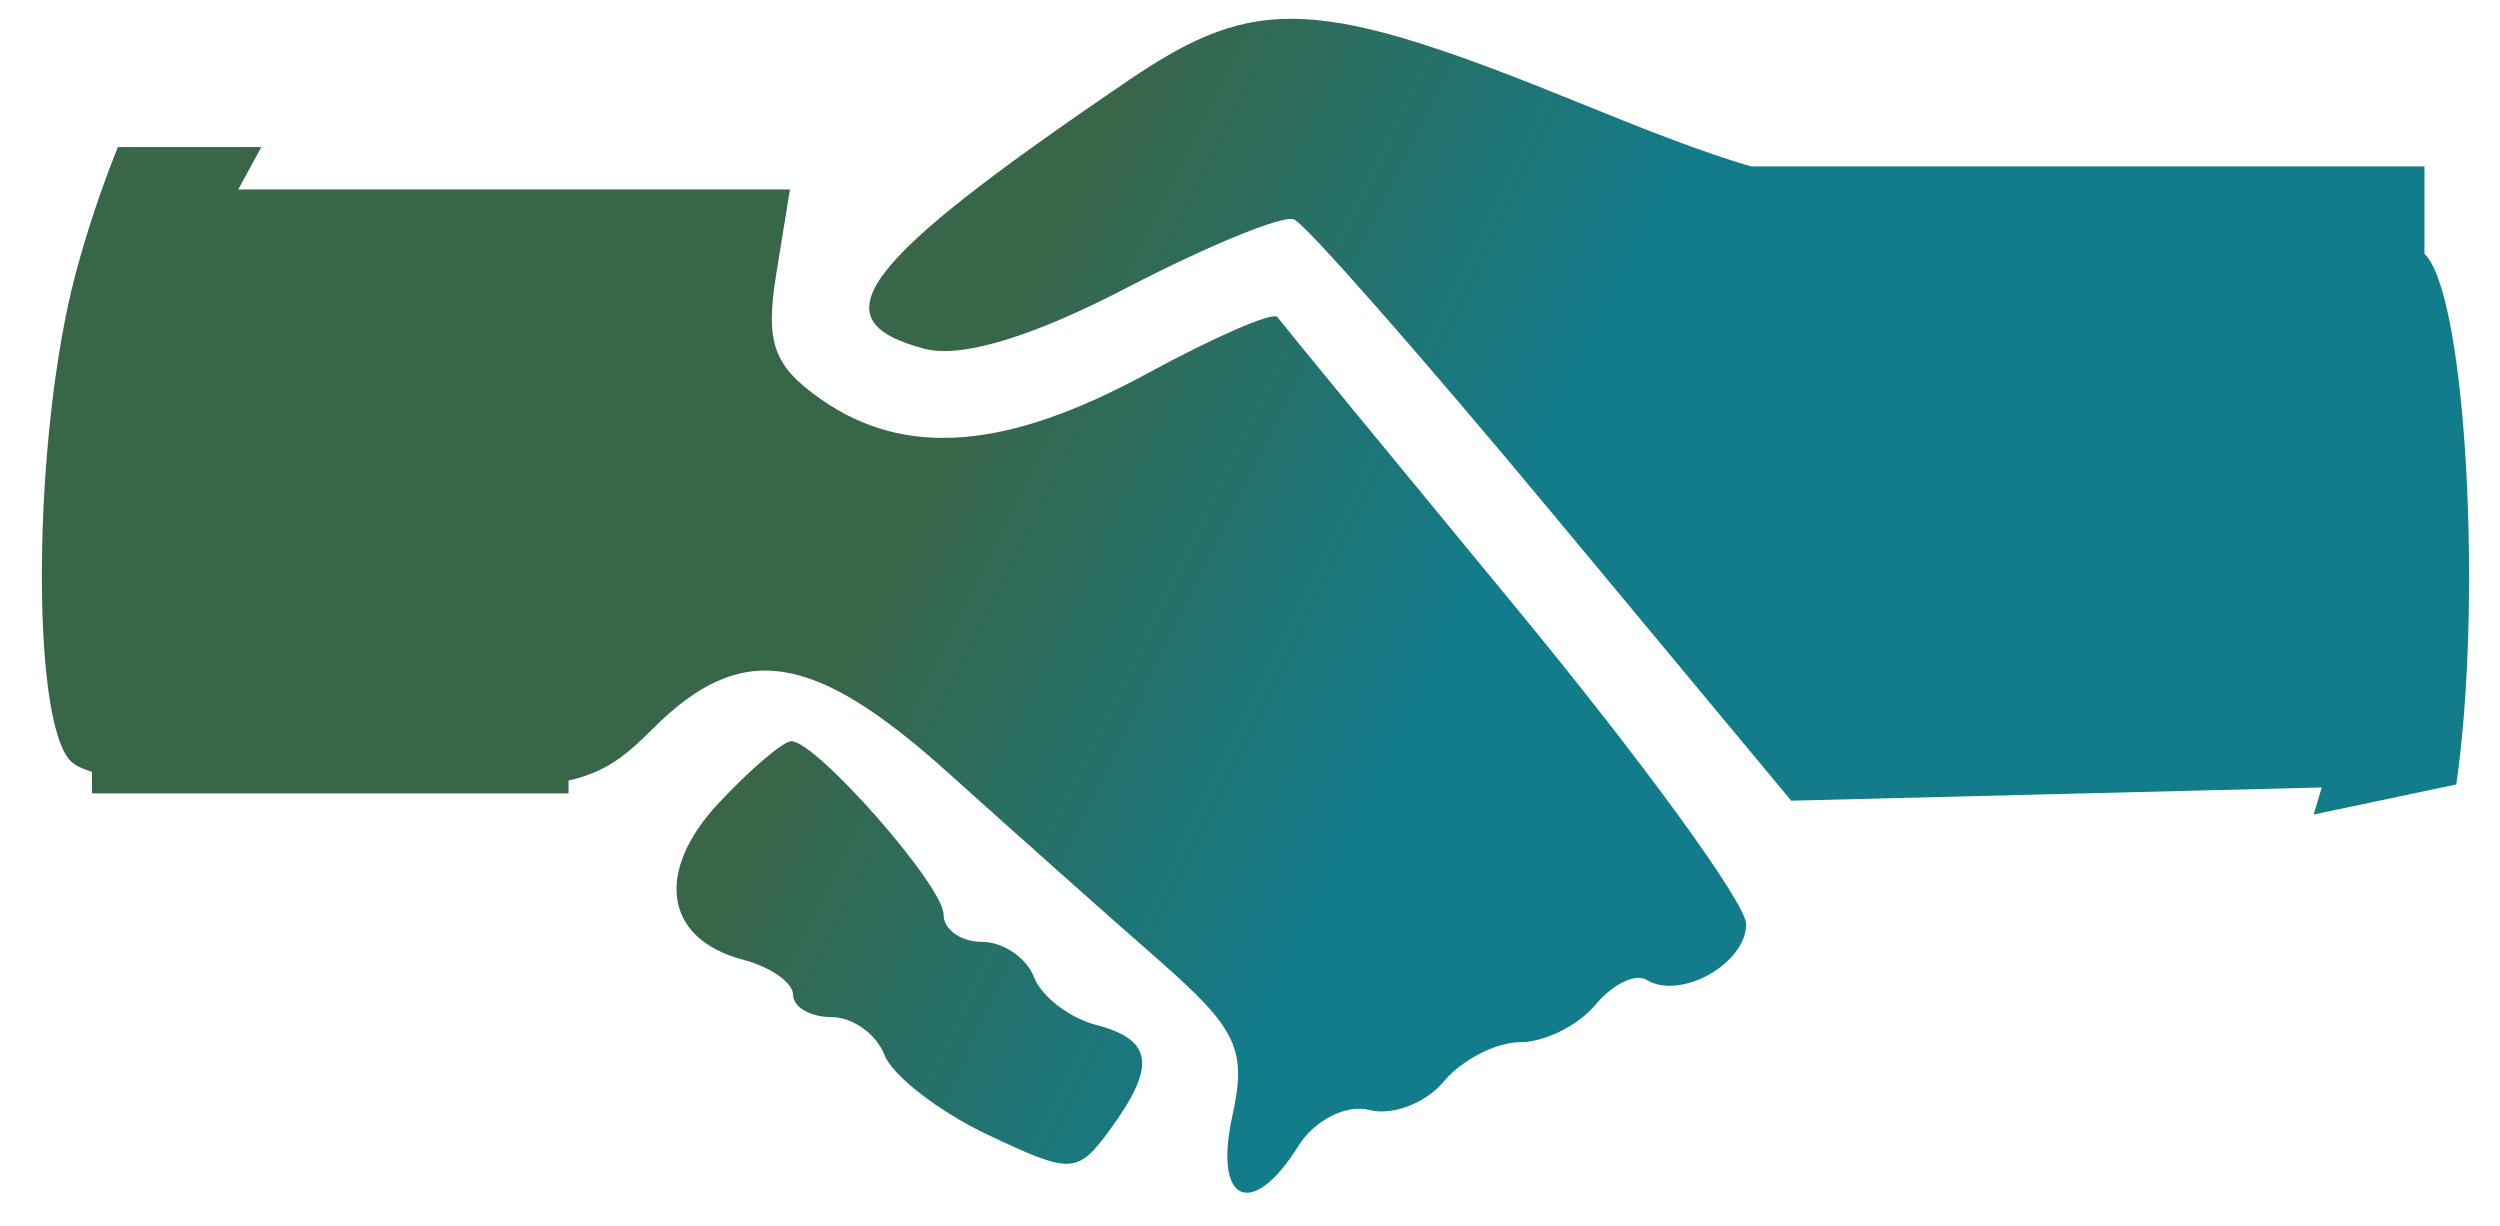
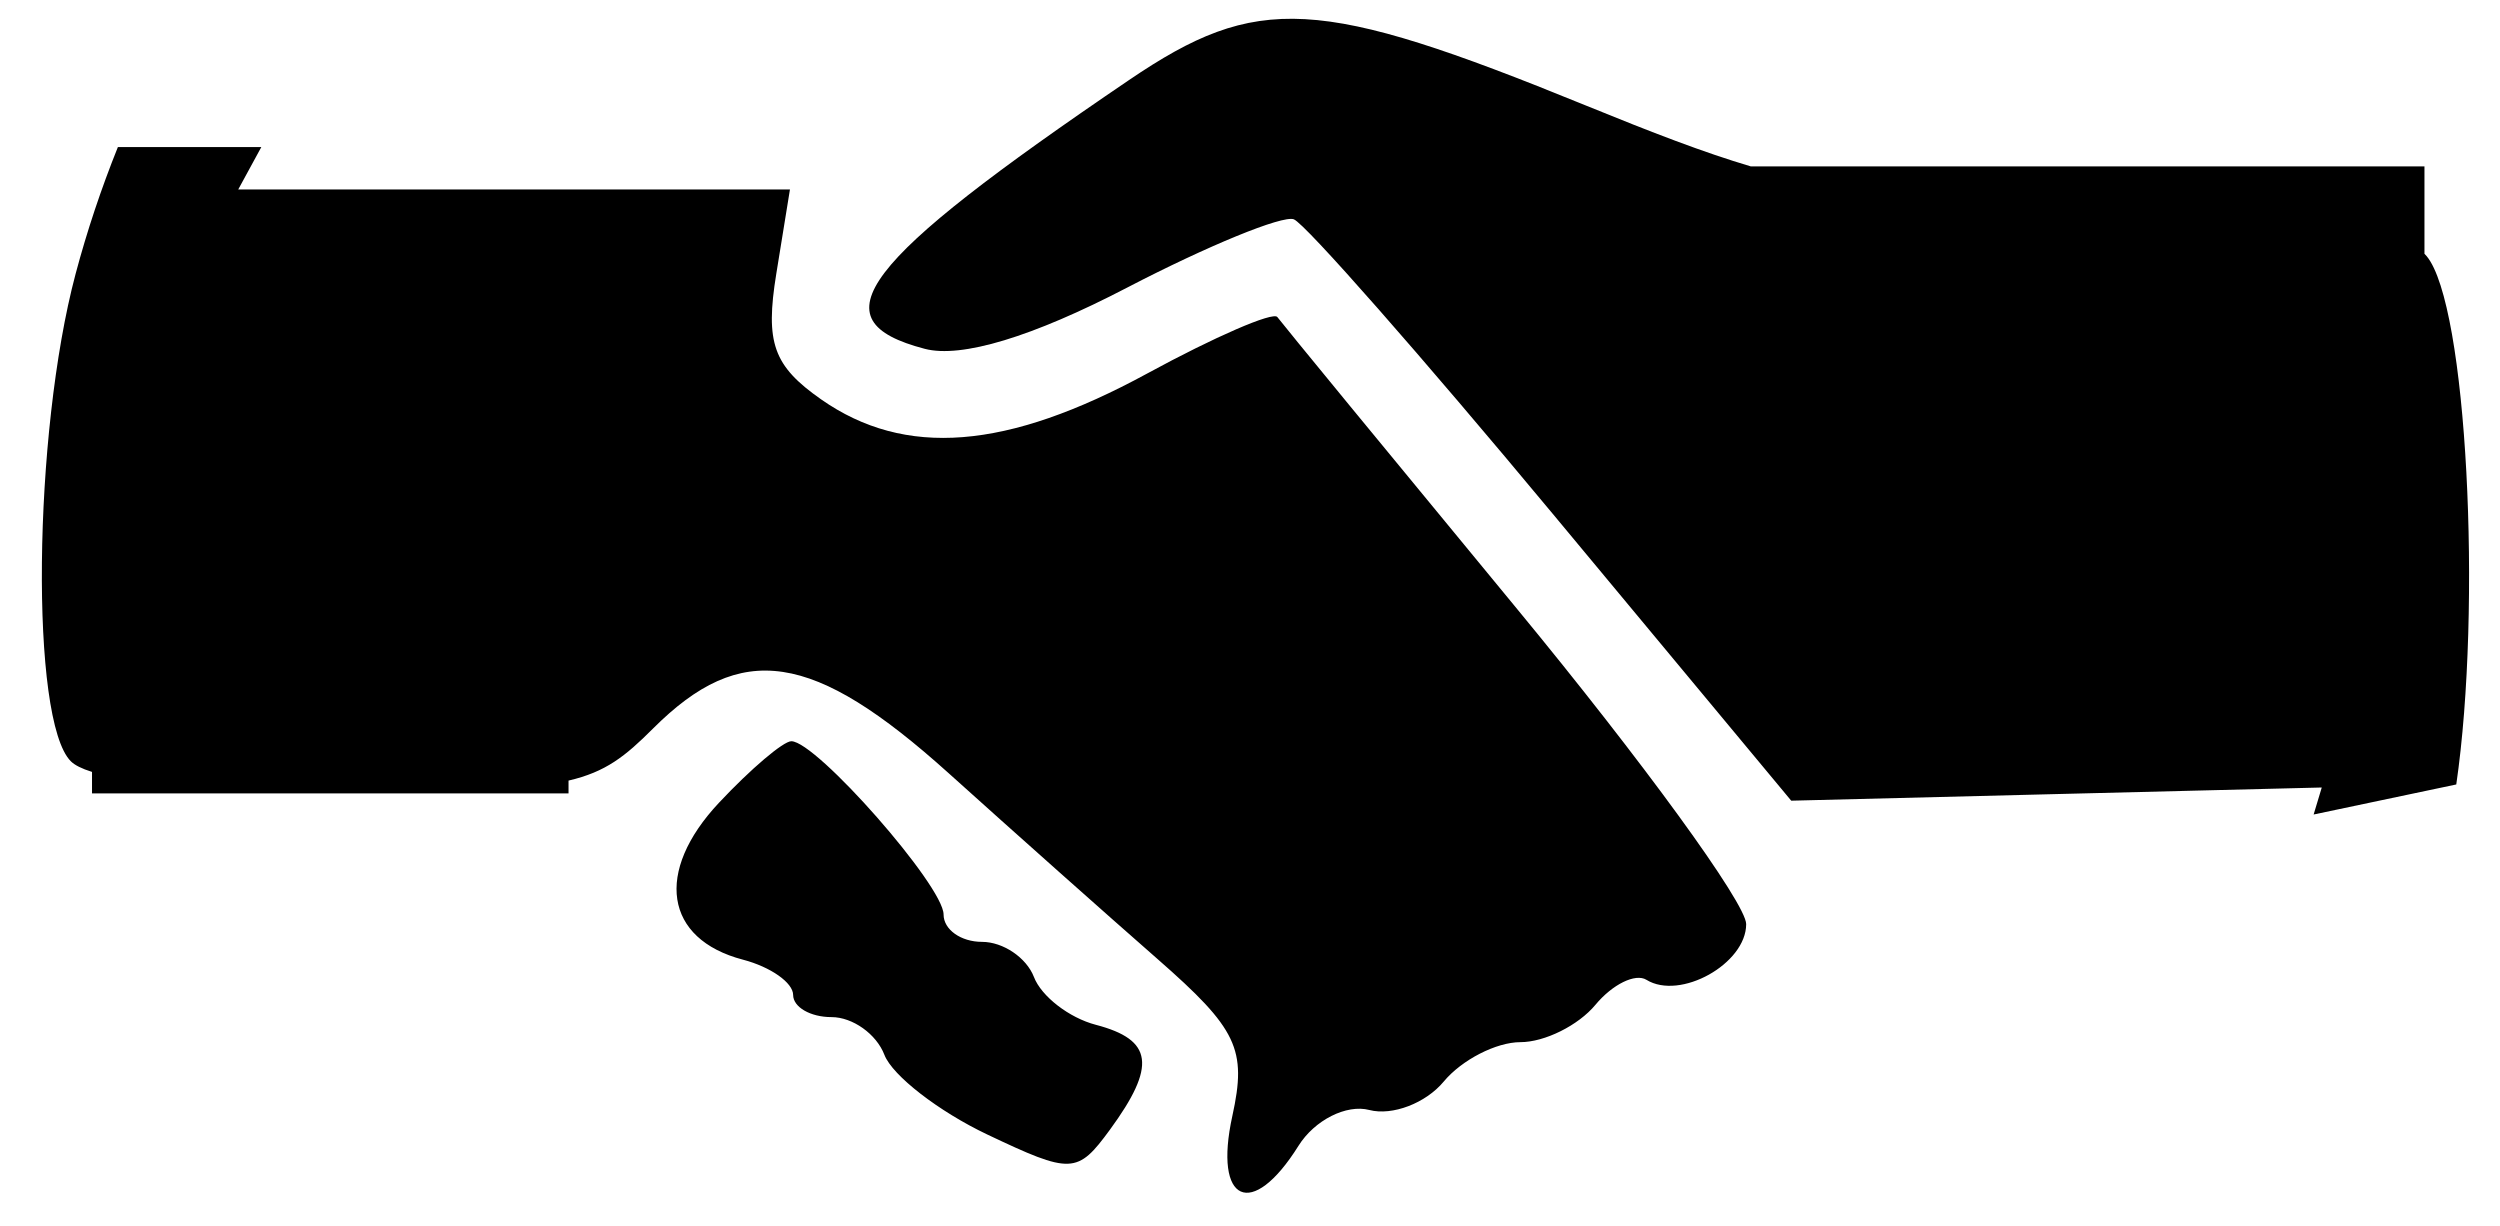
<svg xmlns="http://www.w3.org/2000/svg" width="51" height="25" viewBox="0 0 51 25" fill="none">
-   <path fill-rule="evenodd" clip-rule="evenodd" d="M49.504 5.226C50.33 6.221 50.635 12.383 50.108 16.003L47.198 16.616L47.364 16.065L41.952 16.199L36.541 16.334L31.677 10.483C29.002 7.265 26.625 4.561 26.394 4.474C26.164 4.387 24.634 5.014 22.996 5.866C21.062 6.873 19.612 7.312 18.865 7.116C16.64 6.534 17.524 5.371 23.032 1.633C25.648 -0.143 26.894 -0.074 32.336 2.146C33.72 2.71 34.752 3.108 35.718 3.395H49.459V5.177C49.475 5.193 49.49 5.209 49.504 5.226ZM5.331 3H2.405C2.064 3.848 1.775 4.713 1.542 5.588C0.671 8.858 0.614 14.7 1.445 15.53C1.524 15.609 1.669 15.682 1.877 15.747V16.186H11.598V15.924C12.357 15.748 12.753 15.431 13.319 14.865C15.123 13.061 16.583 13.281 19.35 15.771C20.671 16.961 22.592 18.67 23.618 19.568C25.242 20.99 25.439 21.404 25.14 22.765C24.75 24.54 25.538 24.896 26.488 23.376C26.816 22.851 27.467 22.521 27.935 22.644C28.403 22.766 29.086 22.505 29.452 22.064C29.819 21.622 30.523 21.26 31.017 21.26C31.511 21.26 32.199 20.918 32.547 20.498C32.895 20.079 33.363 19.85 33.587 19.988C34.275 20.413 35.622 19.66 35.622 18.852C35.622 18.431 33.504 15.52 30.916 12.383C28.328 9.246 26.142 6.584 26.058 6.468C25.974 6.352 24.78 6.87 23.404 7.619C20.537 9.18 18.46 9.344 16.749 8.146C15.776 7.464 15.608 6.993 15.836 5.587L16.115 3.865H10.488H4.86L5.331 3ZM14.669 16.374C13.346 17.782 13.556 19.159 15.159 19.578C15.72 19.725 16.18 20.048 16.18 20.297C16.18 20.545 16.532 20.749 16.963 20.749C17.394 20.749 17.88 21.095 18.042 21.519C18.205 21.942 19.149 22.673 20.141 23.144C21.856 23.958 21.978 23.953 22.644 23.044C23.594 21.744 23.523 21.212 22.355 20.906C21.811 20.764 21.243 20.325 21.092 19.93C20.94 19.537 20.464 19.214 20.033 19.214C19.602 19.214 19.249 18.963 19.249 18.656C19.249 18.072 16.655 15.121 16.143 15.121C15.98 15.121 15.316 15.684 14.669 16.374Z" fill="url(#paint0_linear_237_1415)" />
+   <path fillRule="evenodd" clipRule="evenodd" d="M49.504 5.226C50.33 6.221 50.635 12.383 50.108 16.003L47.198 16.616L47.364 16.065L41.952 16.199L36.541 16.334L31.677 10.483C29.002 7.265 26.625 4.561 26.394 4.474C26.164 4.387 24.634 5.014 22.996 5.866C21.062 6.873 19.612 7.312 18.865 7.116C16.64 6.534 17.524 5.371 23.032 1.633C25.648 -0.143 26.894 -0.074 32.336 2.146C33.72 2.71 34.752 3.108 35.718 3.395H49.459V5.177C49.475 5.193 49.49 5.209 49.504 5.226ZM5.331 3H2.405C2.064 3.848 1.775 4.713 1.542 5.588C0.671 8.858 0.614 14.7 1.445 15.53C1.524 15.609 1.669 15.682 1.877 15.747V16.186H11.598V15.924C12.357 15.748 12.753 15.431 13.319 14.865C15.123 13.061 16.583 13.281 19.35 15.771C20.671 16.961 22.592 18.67 23.618 19.568C25.242 20.99 25.439 21.404 25.14 22.765C24.75 24.54 25.538 24.896 26.488 23.376C26.816 22.851 27.467 22.521 27.935 22.644C28.403 22.766 29.086 22.505 29.452 22.064C29.819 21.622 30.523 21.26 31.017 21.26C31.511 21.26 32.199 20.918 32.547 20.498C32.895 20.079 33.363 19.85 33.587 19.988C34.275 20.413 35.622 19.66 35.622 18.852C35.622 18.431 33.504 15.52 30.916 12.383C28.328 9.246 26.142 6.584 26.058 6.468C25.974 6.352 24.78 6.87 23.404 7.619C20.537 9.18 18.46 9.344 16.749 8.146C15.776 7.464 15.608 6.993 15.836 5.587L16.115 3.865H10.488H4.86L5.331 3ZM14.669 16.374C13.346 17.782 13.556 19.159 15.159 19.578C15.72 19.725 16.18 20.048 16.18 20.297C16.18 20.545 16.532 20.749 16.963 20.749C17.394 20.749 17.88 21.095 18.042 21.519C18.205 21.942 19.149 22.673 20.141 23.144C21.856 23.958 21.978 23.953 22.644 23.044C23.594 21.744 23.523 21.212 22.355 20.906C21.811 20.764 21.243 20.325 21.092 19.93C20.94 19.537 20.464 19.214 20.033 19.214C19.602 19.214 19.249 18.963 19.249 18.656C19.249 18.072 16.655 15.121 16.143 15.121C15.98 15.121 15.316 15.684 14.669 16.374Z" fill="url(#paint0_linear_237_1415)" />
  <defs>
    <linearGradient id="paint0_linear_237_1415" x1="28.906" y1="14.789" x2="18.931" y2="9.909" gradientUnits="userSpaceOnUse">
-       <stop stop-color="#127C8B" />
-       <stop offset="1" stop-color="#386649" />
+       <stop stopColor="#127C8B" />
+       <stop offset="1" stopColor="#386649" />
    </linearGradient>
  </defs>
</svg>
